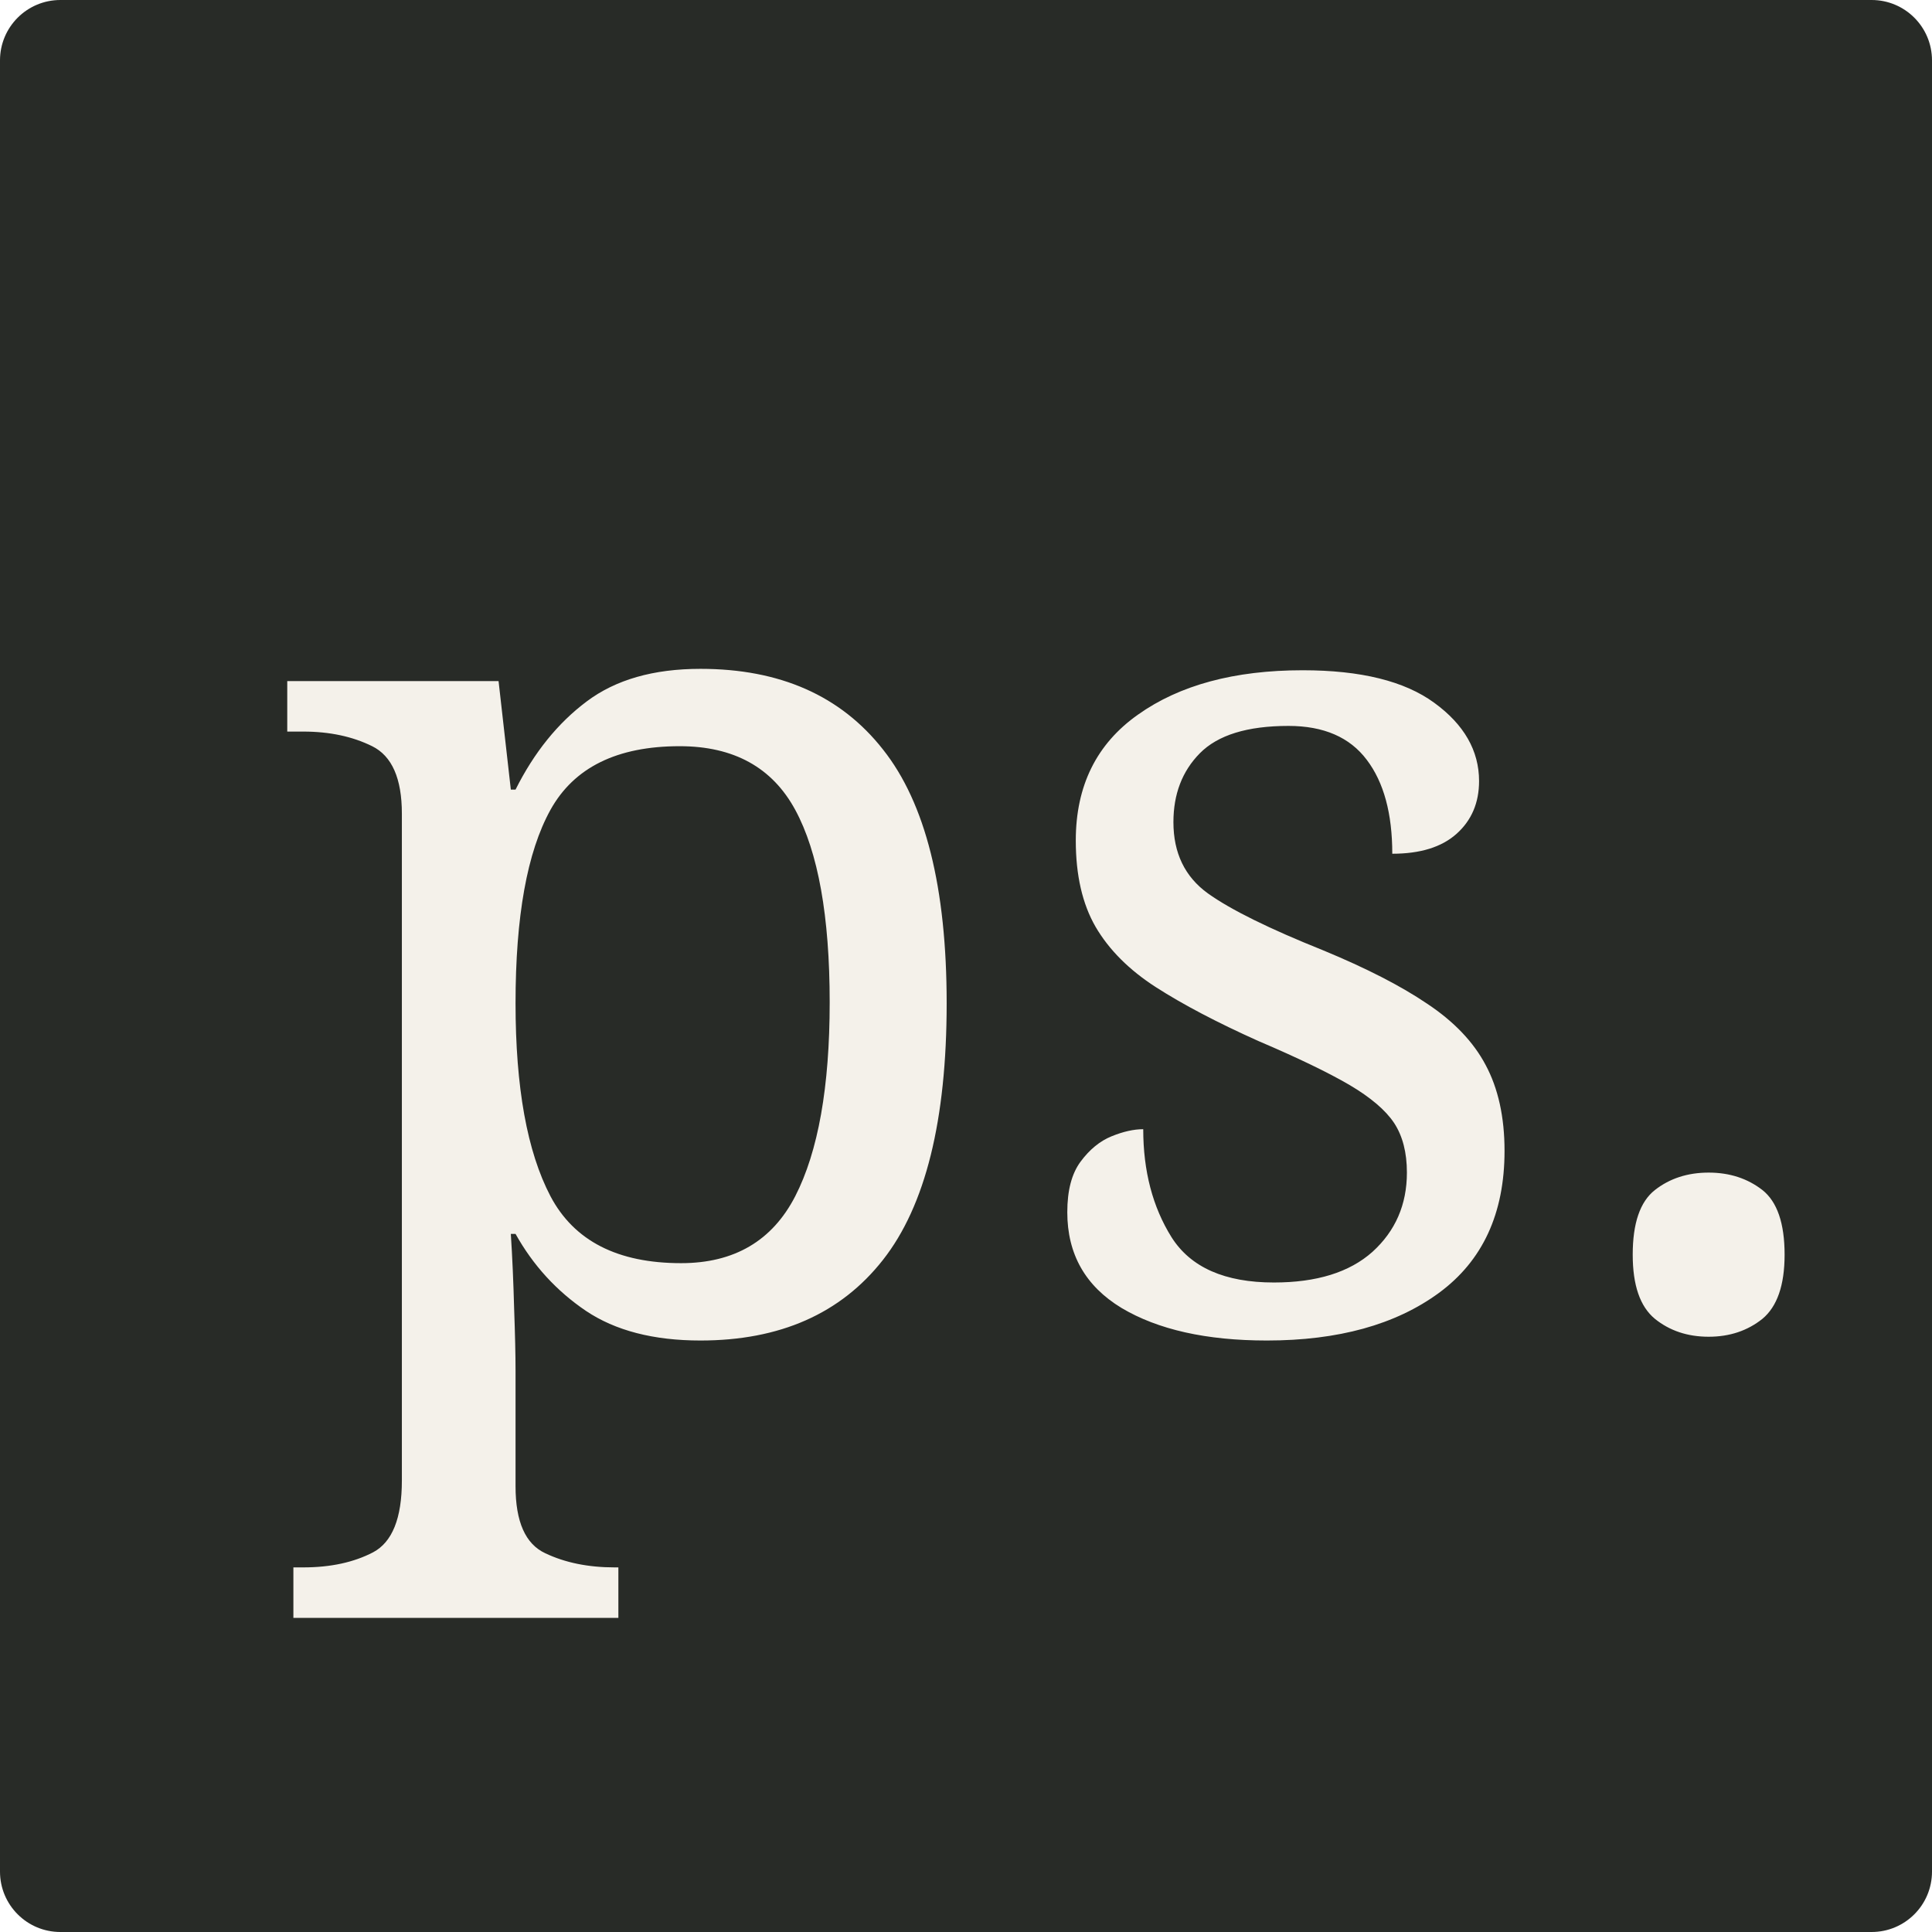
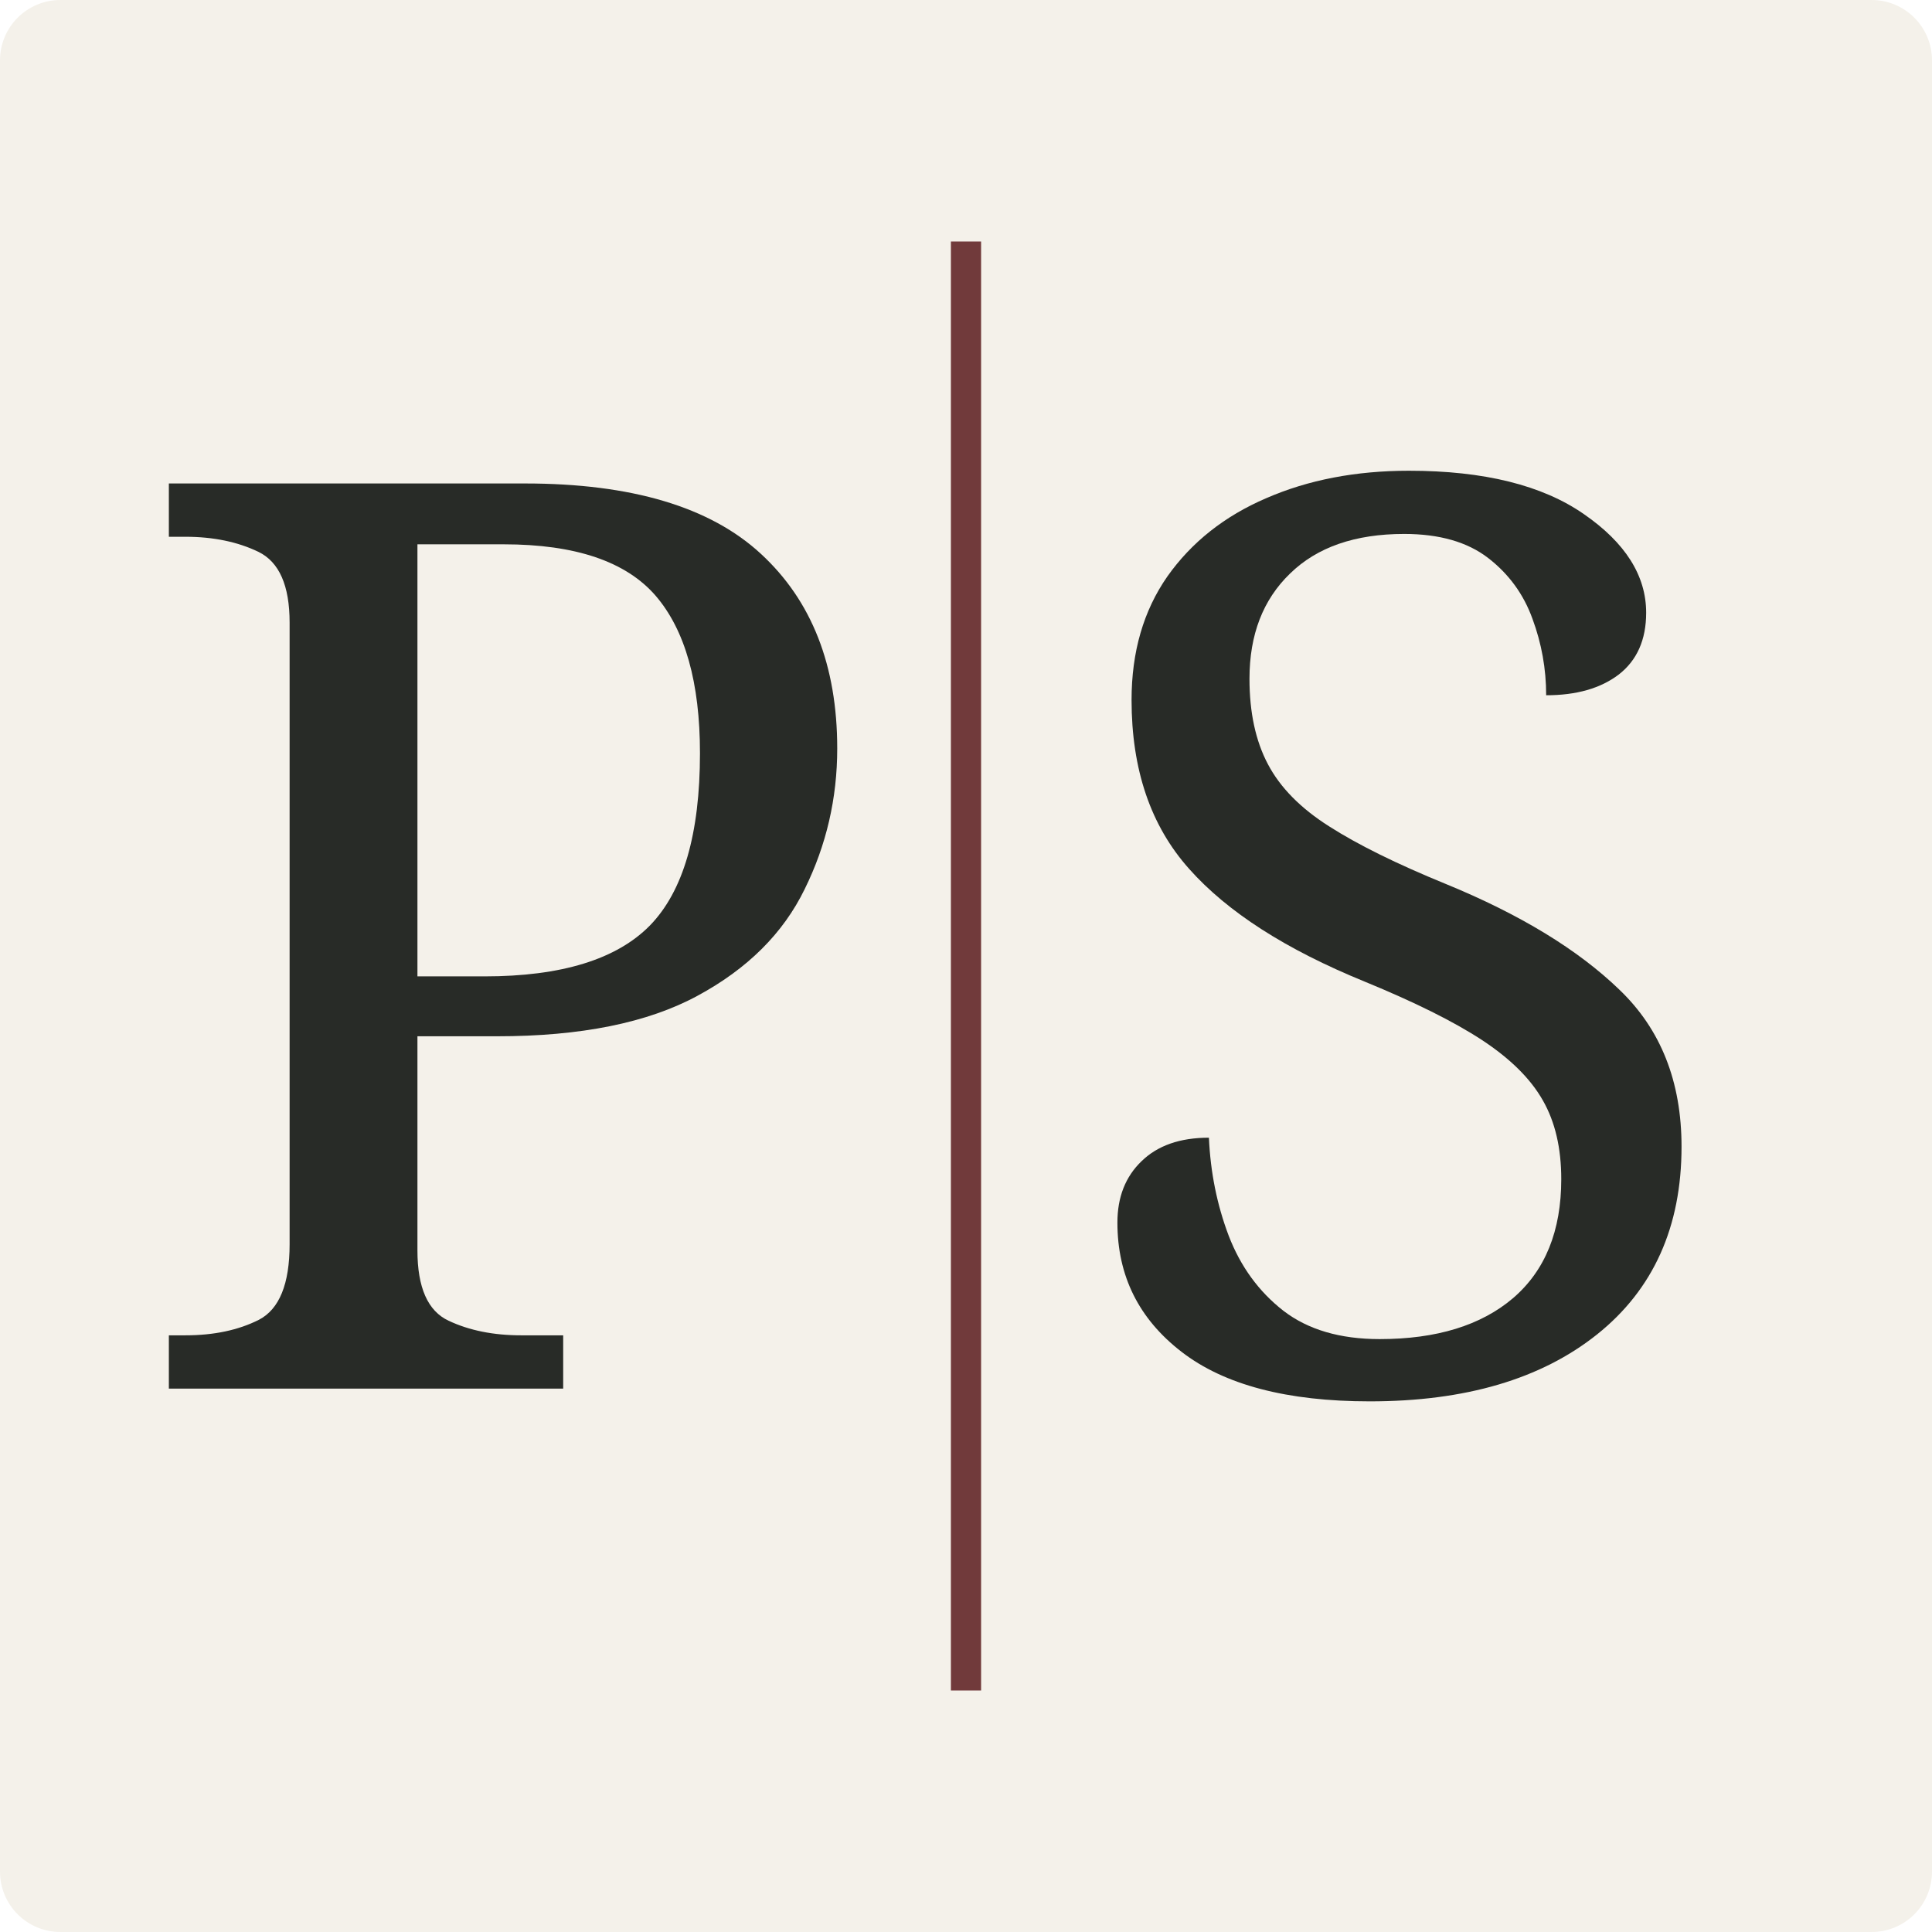
<svg xmlns="http://www.w3.org/2000/svg" viewBox="0 0 64 64">
-   <rect width="64" height="64" rx="2" fill="#282b27" />
-   <text x="9" y="44" font-family="Georgia,serif" font-size="40" fill="#f4f1ea">ps.</text>
+   <rect width="64" height="64" rx="2" fill="#f4f1ea" />
+   <text x="4" y="46" font-family="Georgia,serif" font-size="42" fill="#282b27">P</text>
+   <path d="M32 8v48" stroke="#713a3b" stroke-width="1" />
+   <text x="35" y="46" font-family="Georgia,serif" font-size="42" fill="#282b27">S</text>
</svg>
